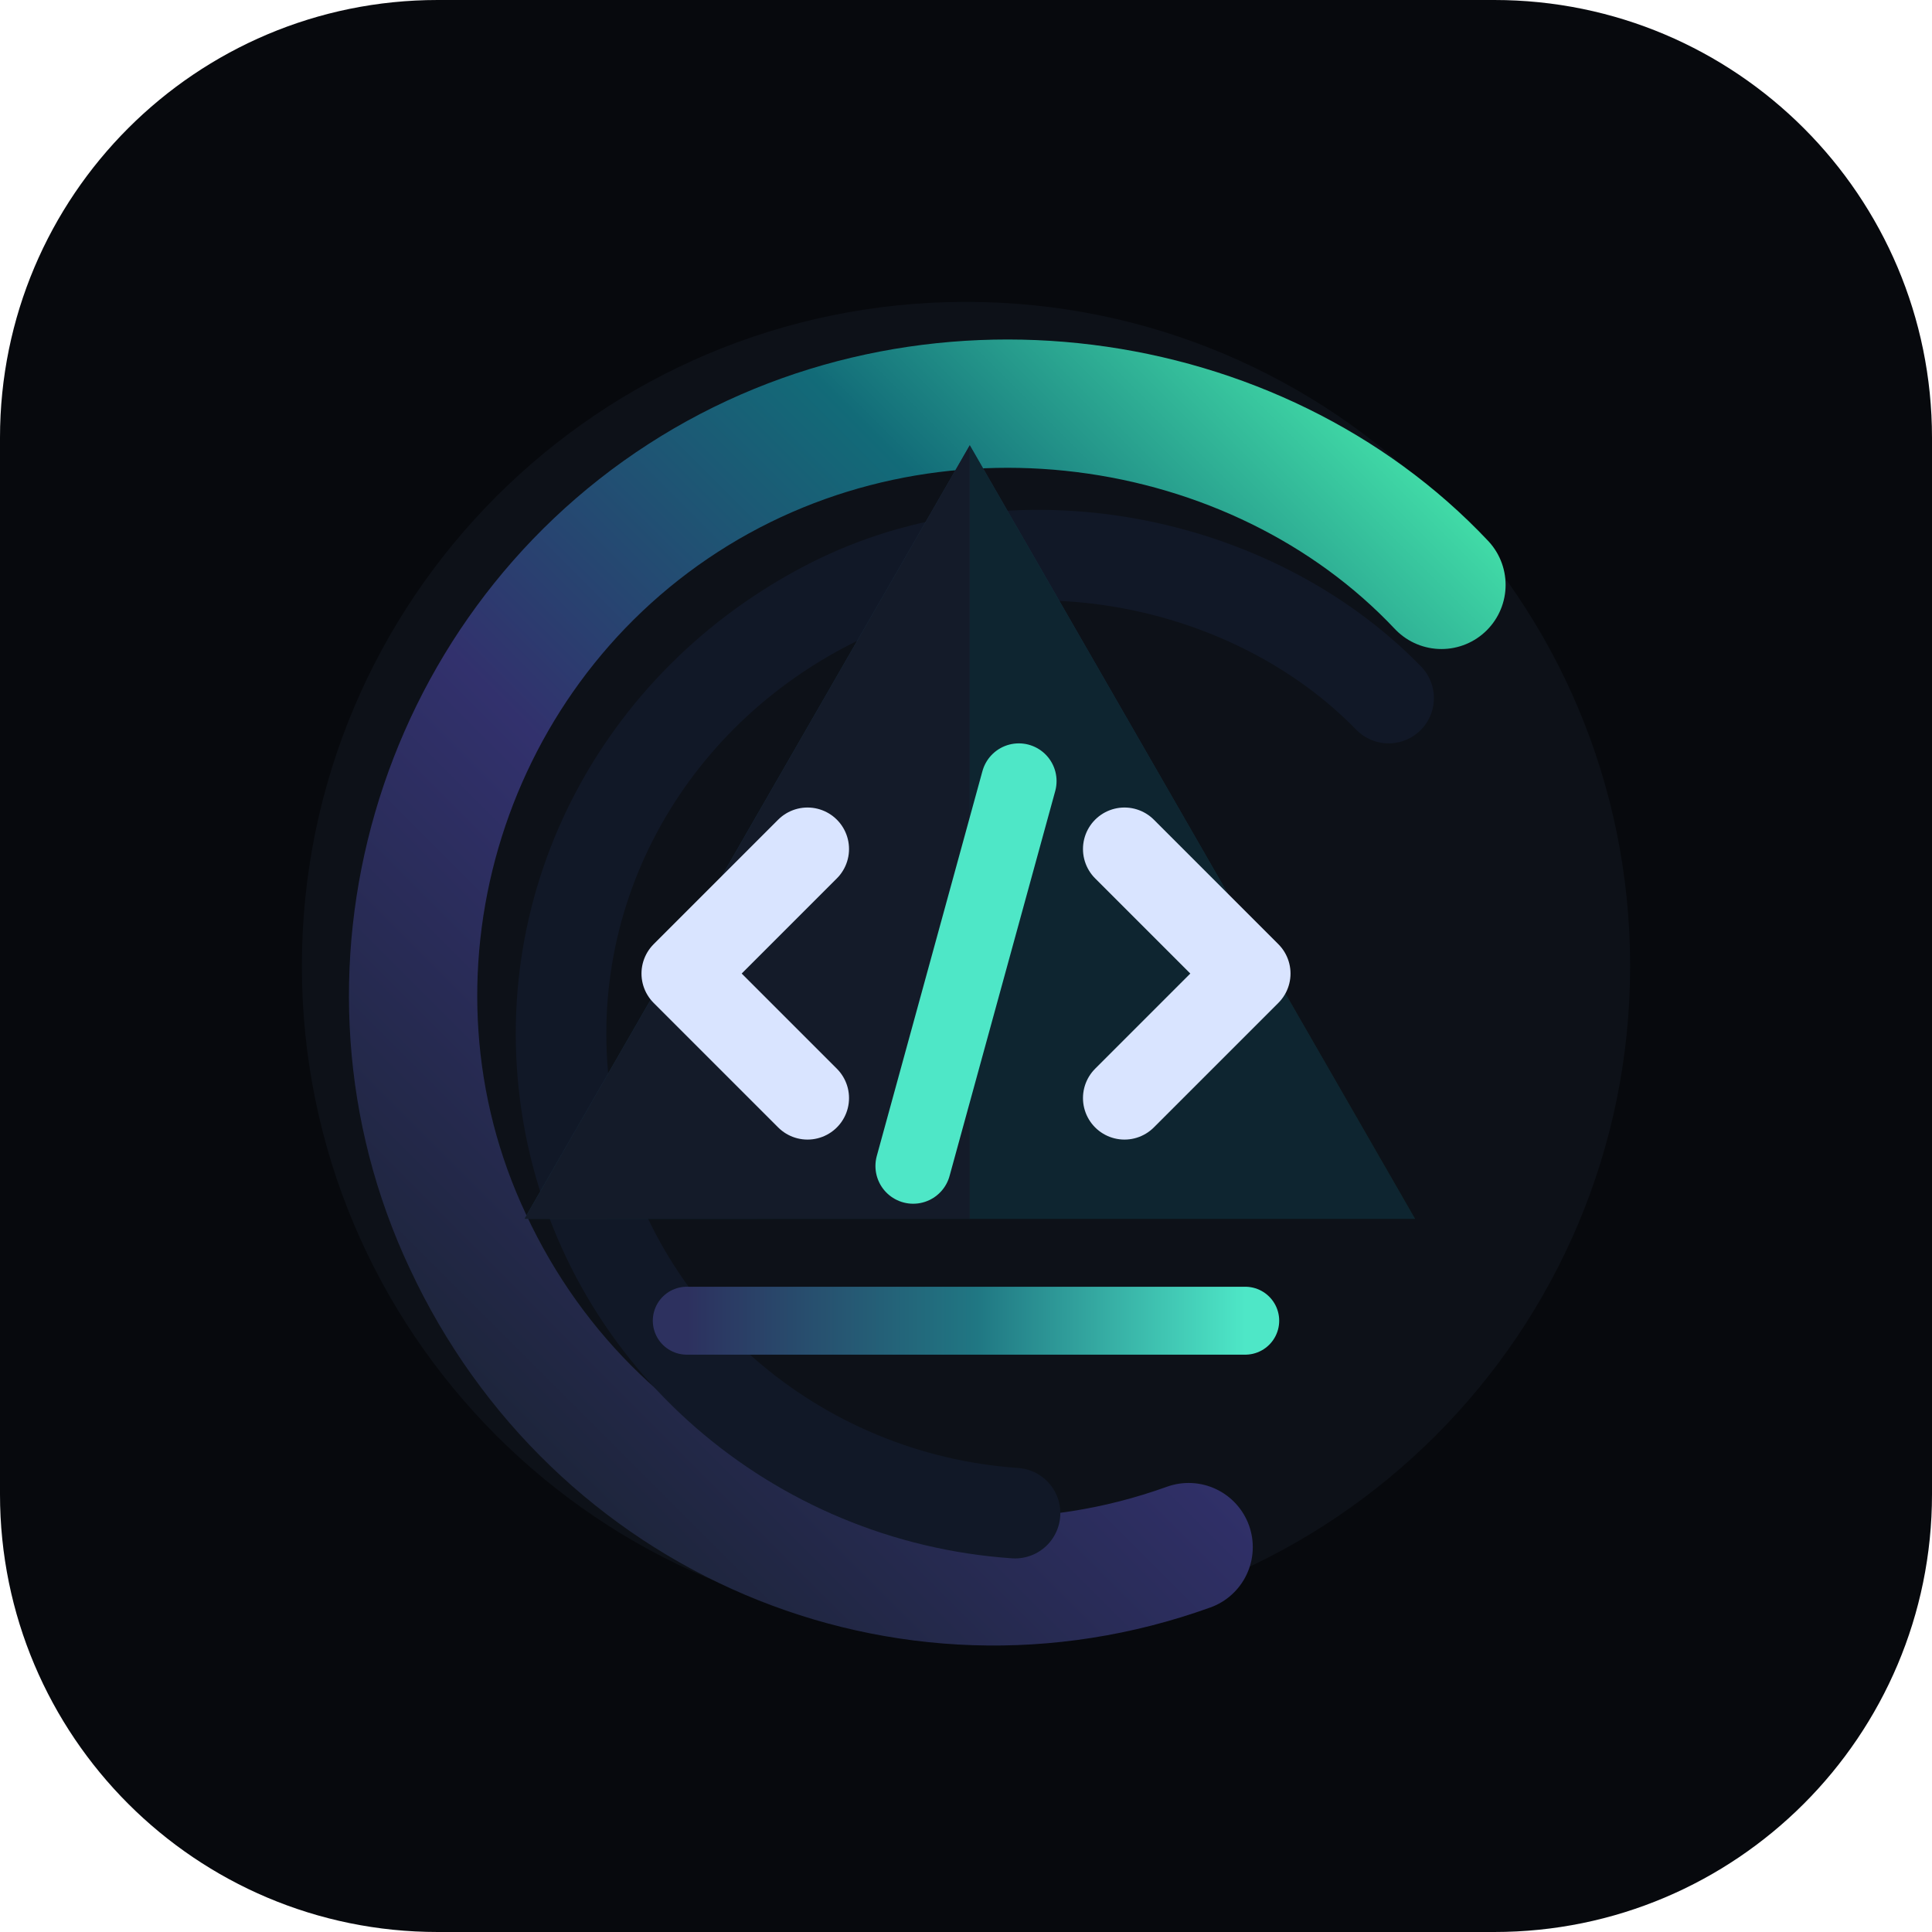
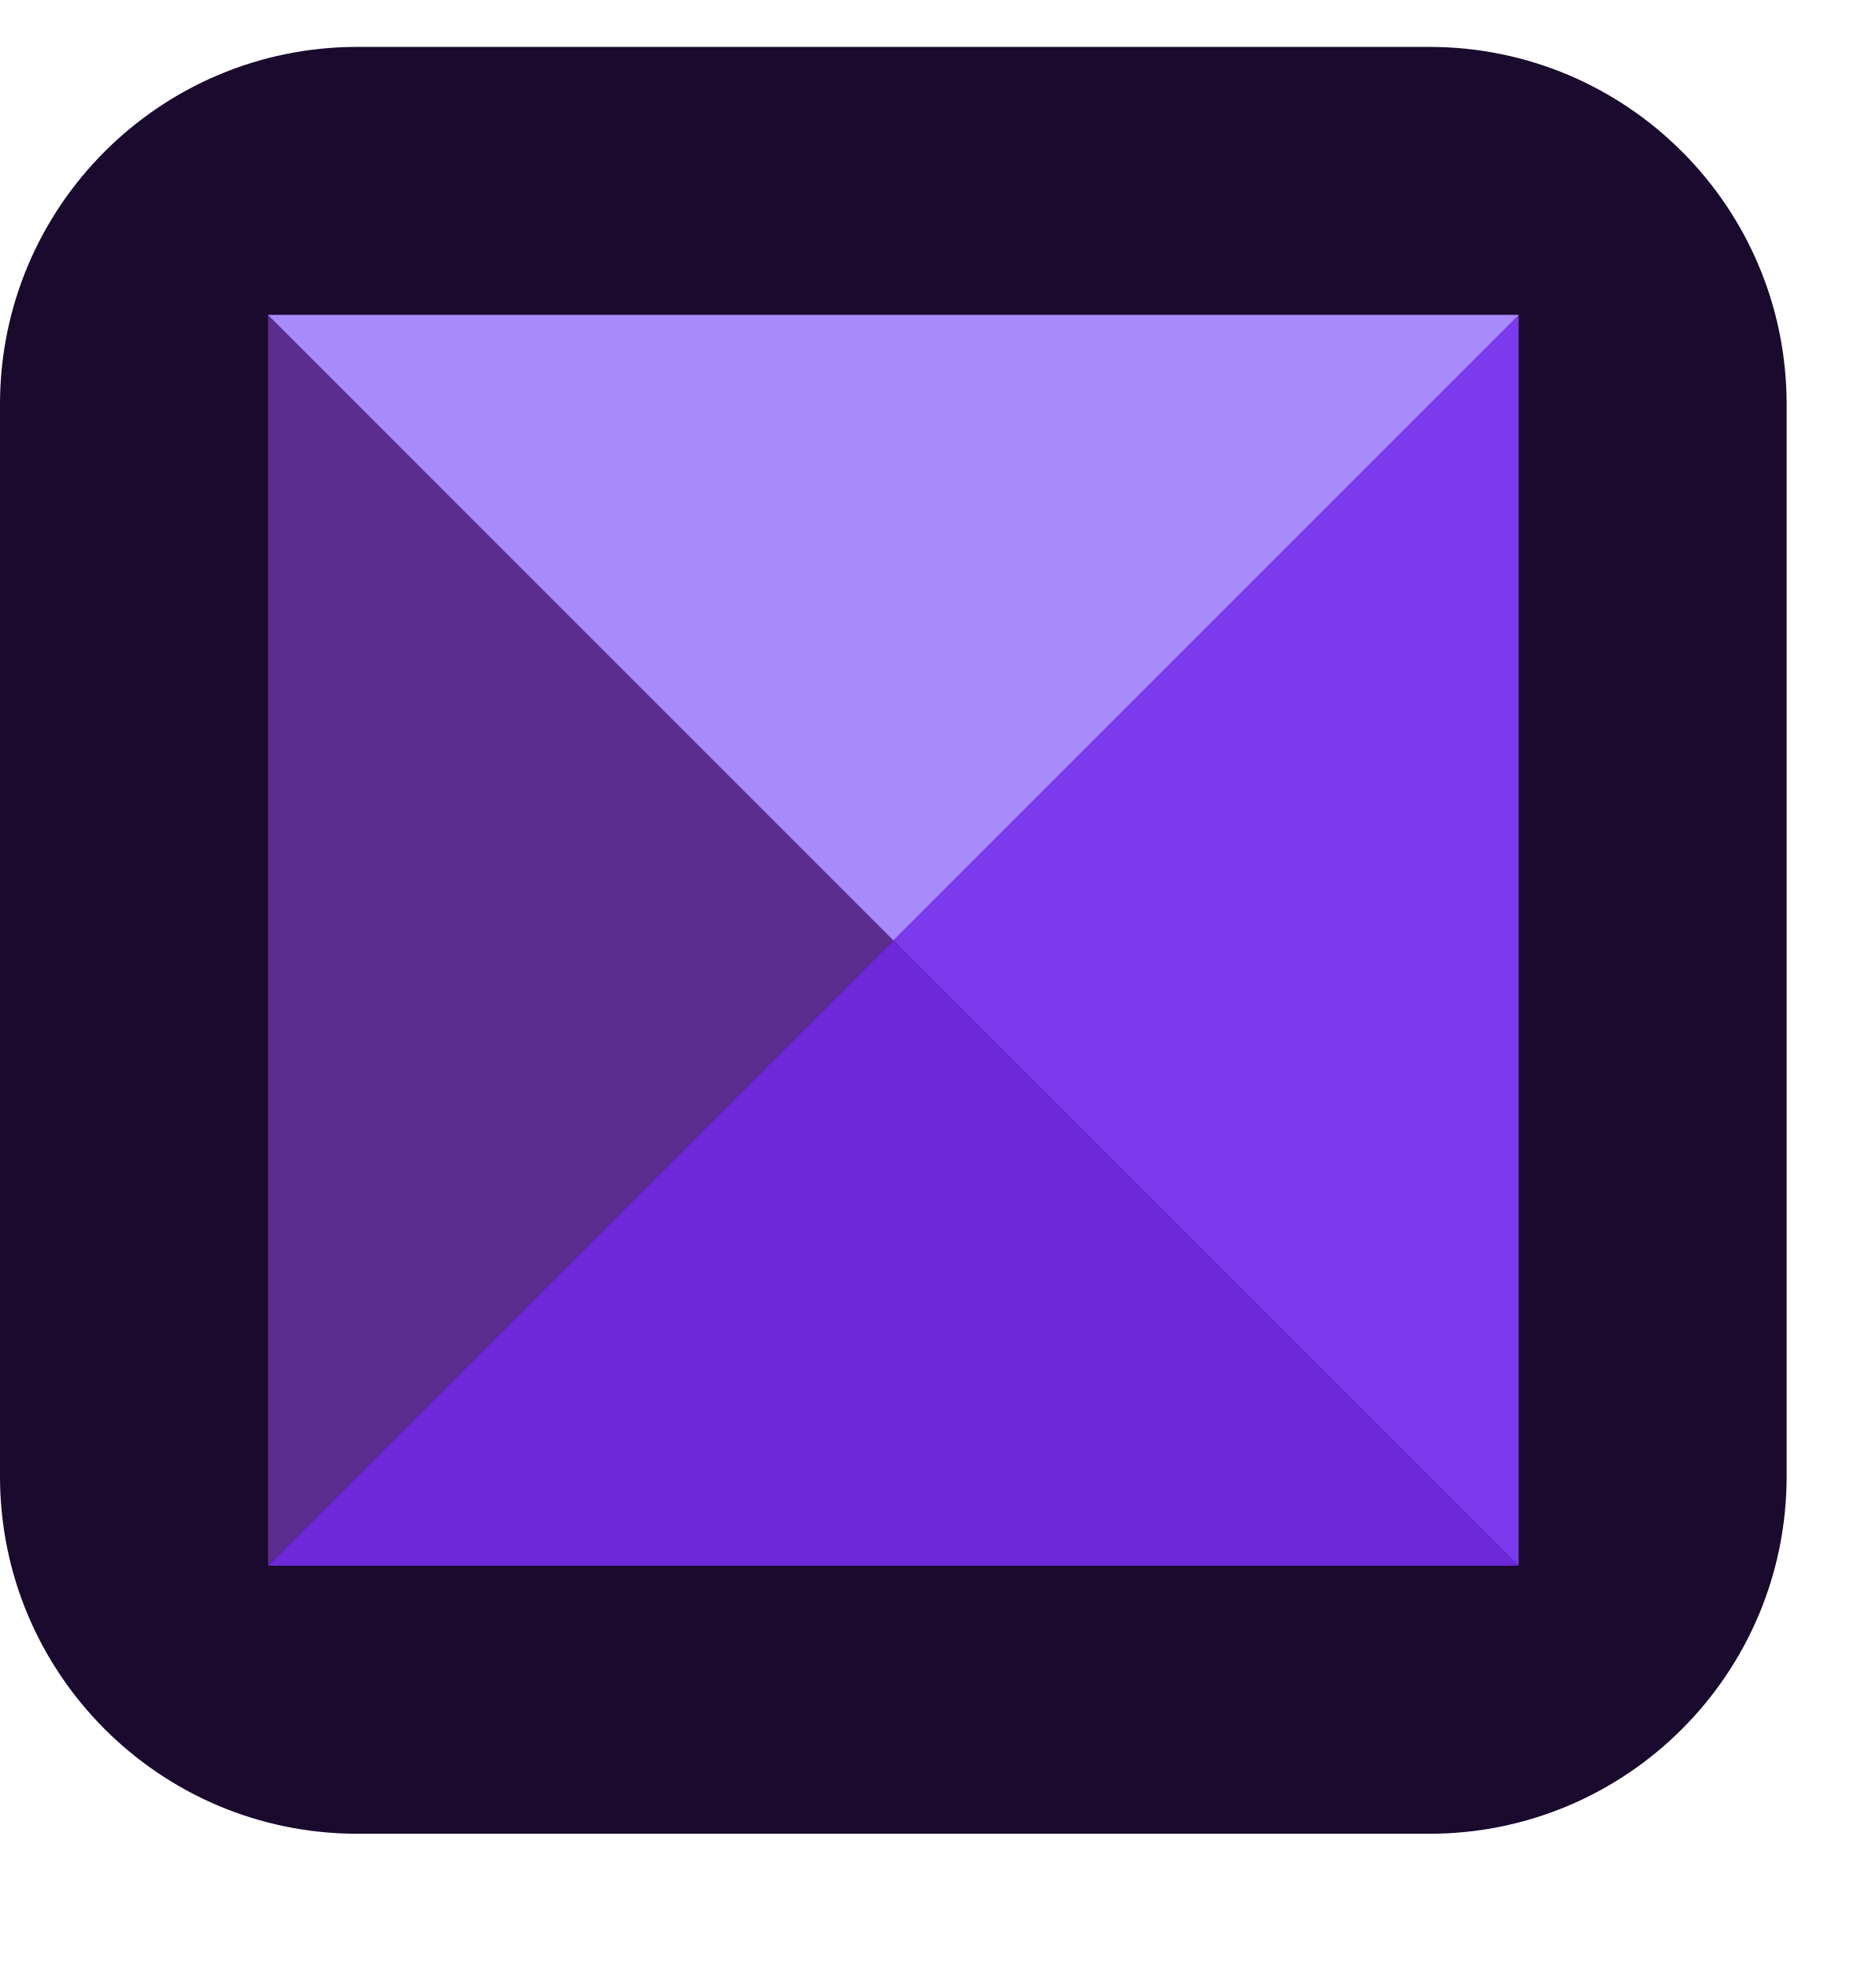
- <svg xmlns="http://www.w3.org/2000/svg" viewBox="0 0 512 512" width="20" height="20" fill="none">
-   <rect width="512" height="512" rx="116" fill="#07090D" />
-   <circle cx="256" cy="256" r="176" fill="#0D1118" />
-   <path d="M382 155C333 103 246 90 181 132C116 174 91 259 124 329C158 402 240 437 315 410" stroke="url(#outer-aurora)" stroke-width="34" stroke-linecap="round" />
-   <path d="M368 185C332 148 269 135 220 160C169 186 140 241 151 298C162 355 211 397 269 401" stroke="#111827" stroke-width="24" stroke-linecap="round" />
-   <path d="M257 118L375 323H139L257 118Z" fill="url(#core-fill)" />
-   <path d="M257 118L139 323H257V118Z" fill="#141B29" />
-   <path d="M257 118L375 323H257V118Z" fill="#0E2530" />
-   <path d="M214 225L181 258L214 291" stroke="#D9E4FF" stroke-width="22" stroke-linecap="round" stroke-linejoin="round" />
-   <path d="M298 225L331 258L298 291" stroke="#D9E4FF" stroke-width="22" stroke-linecap="round" stroke-linejoin="round" />
-   <path d="M270 207L242 309" stroke="#4EE7C7" stroke-width="20" stroke-linecap="round" />
-   <path d="M182 350H330" stroke="url(#base-line)" stroke-width="18" stroke-linecap="round" />
-   <defs>
-     <linearGradient id="outer-aurora" x1="117" y1="393" x2="382" y2="128" gradientUnits="userSpaceOnUse">
-       <stop stop-color="#1A2333" />
-       <stop offset="0.42" stop-color="#32316D" />
-       <stop offset="0.74" stop-color="#126B78" />
-       <stop offset="1" stop-color="#42DDA8" />
-     </linearGradient>
-     <linearGradient id="core-fill" x1="139" y1="118" x2="375" y2="323" gradientUnits="userSpaceOnUse">
-       <stop stop-color="#212A43" />
-       <stop offset="0.5" stop-color="#123346" />
-       <stop offset="1" stop-color="#10251D" />
-     </linearGradient>
-     <linearGradient id="base-line" x1="182" y1="350" x2="330" y2="350" gradientUnits="userSpaceOnUse">
-       <stop stop-color="#2D315F" />
-       <stop offset="0.52" stop-color="#207783" />
-       <stop offset="1" stop-color="#4EE7C7" />
-     </linearGradient>
-   </defs>
+ <svg xmlns="http://www.w3.org/2000/svg" width="200" height="210" viewBox="0 0 210 210" role="img" style="">
+   <rect width="200" height="200" rx="40" fill="#1A0A2E" style="fill:rgb(26, 10, 46);stroke:none;color:rgb(255, 255, 255);stroke-width:1px;stroke-linecap:butt;stroke-linejoin:miter;opacity:1;font-family:&quot;Anthropic Sans&quot;, -apple-system, BlinkMacSystemFont, &quot;Segoe UI&quot;, sans-serif;font-size:16px;font-weight:400;text-anchor:start;dominant-baseline:auto" />
+   <polygon points="30,30 170,30 170,170 100,100" fill="#7C3AED" style="fill:rgb(124, 58, 237);stroke:none;color:rgb(255, 255, 255);stroke-width:1px;stroke-linecap:butt;stroke-linejoin:miter;opacity:1;font-family:&quot;Anthropic Sans&quot;, -apple-system, BlinkMacSystemFont, &quot;Segoe UI&quot;, sans-serif;font-size:16px;font-weight:400;text-anchor:start;dominant-baseline:auto" />
+   <polygon points="30,30 100,100 30,170" fill="#5B2D8E" style="fill:rgb(91, 45, 142);stroke:none;color:rgb(255, 255, 255);stroke-width:1px;stroke-linecap:butt;stroke-linejoin:miter;opacity:1;font-family:&quot;Anthropic Sans&quot;, -apple-system, BlinkMacSystemFont, &quot;Segoe UI&quot;, sans-serif;font-size:16px;font-weight:400;text-anchor:start;dominant-baseline:auto" />
+   <polygon points="100,100 170,170 30,170" fill="#6D28D9" style="fill:rgb(109, 40, 217);stroke:none;color:rgb(255, 255, 255);stroke-width:1px;stroke-linecap:butt;stroke-linejoin:miter;opacity:1;font-family:&quot;Anthropic Sans&quot;, -apple-system, BlinkMacSystemFont, &quot;Segoe UI&quot;, sans-serif;font-size:16px;font-weight:400;text-anchor:start;dominant-baseline:auto" />
+   <polygon points="30,30 170,30 100,100" fill="#A78BFA" style="fill:rgb(167, 139, 250);stroke:none;color:rgb(255, 255, 255);stroke-width:1px;stroke-linecap:butt;stroke-linejoin:miter;opacity:1;font-family:&quot;Anthropic Sans&quot;, -apple-system, BlinkMacSystemFont, &quot;Segoe UI&quot;, sans-serif;font-size:16px;font-weight:400;text-anchor:start;dominant-baseline:auto" />
</svg>
